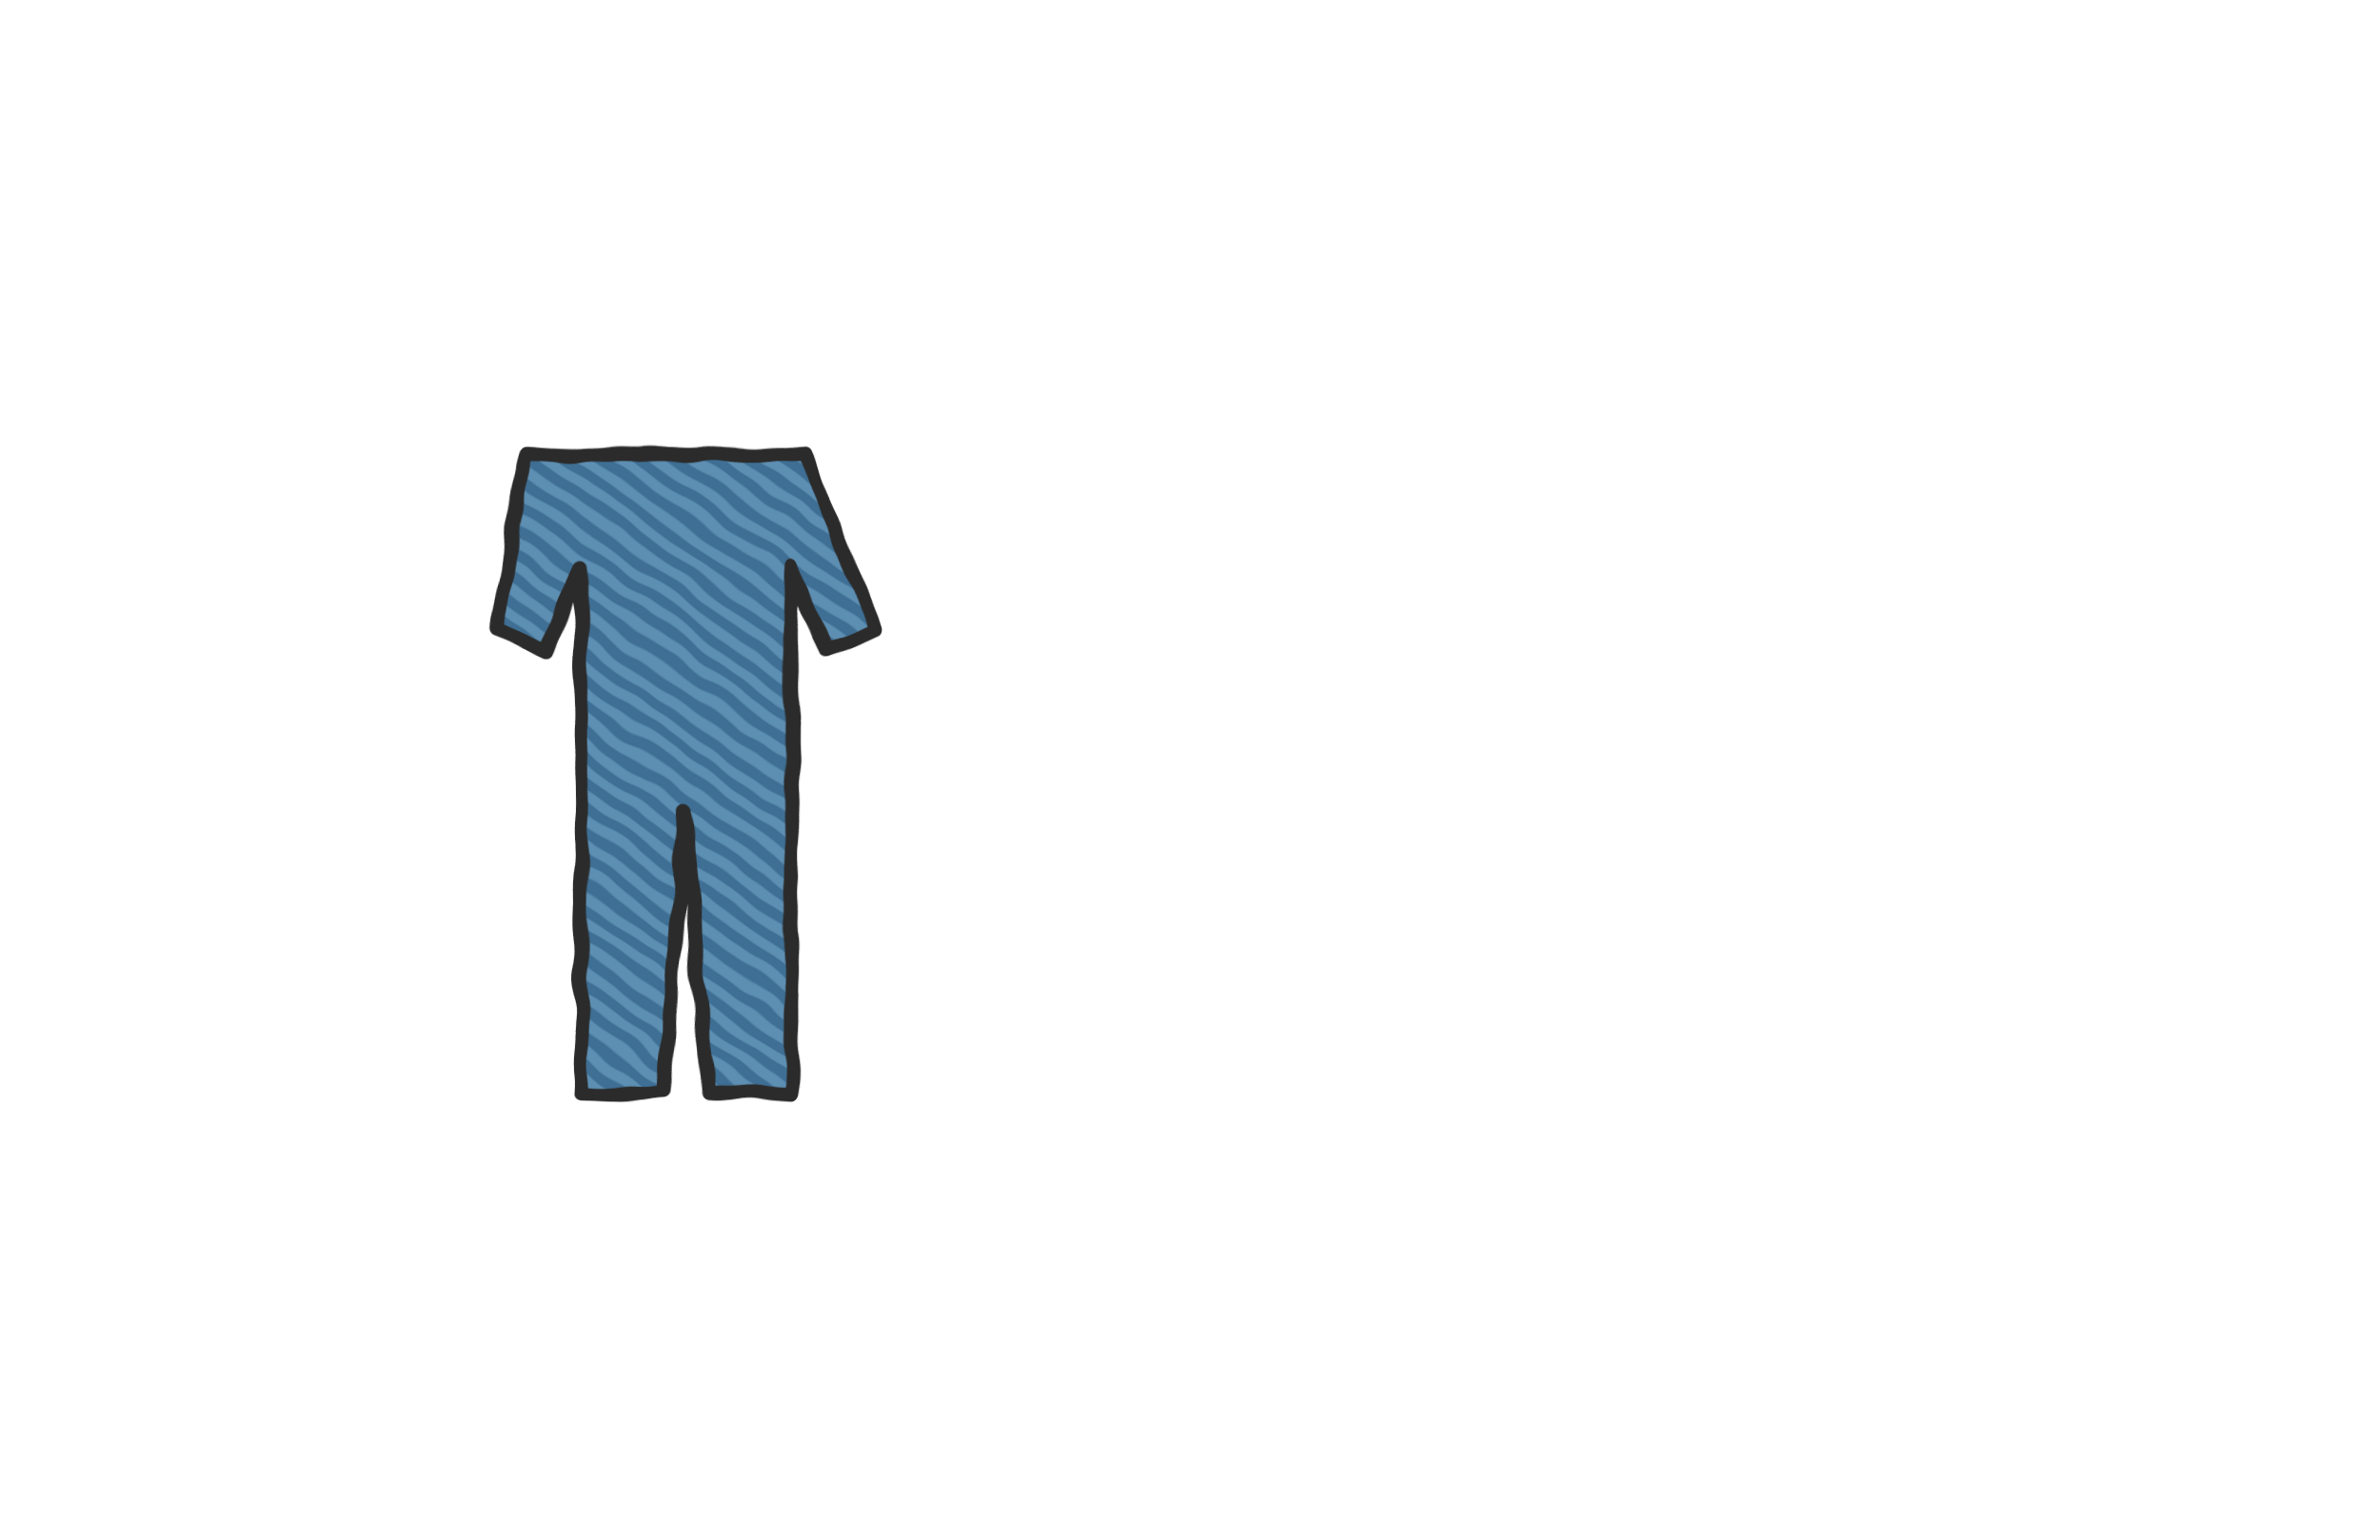
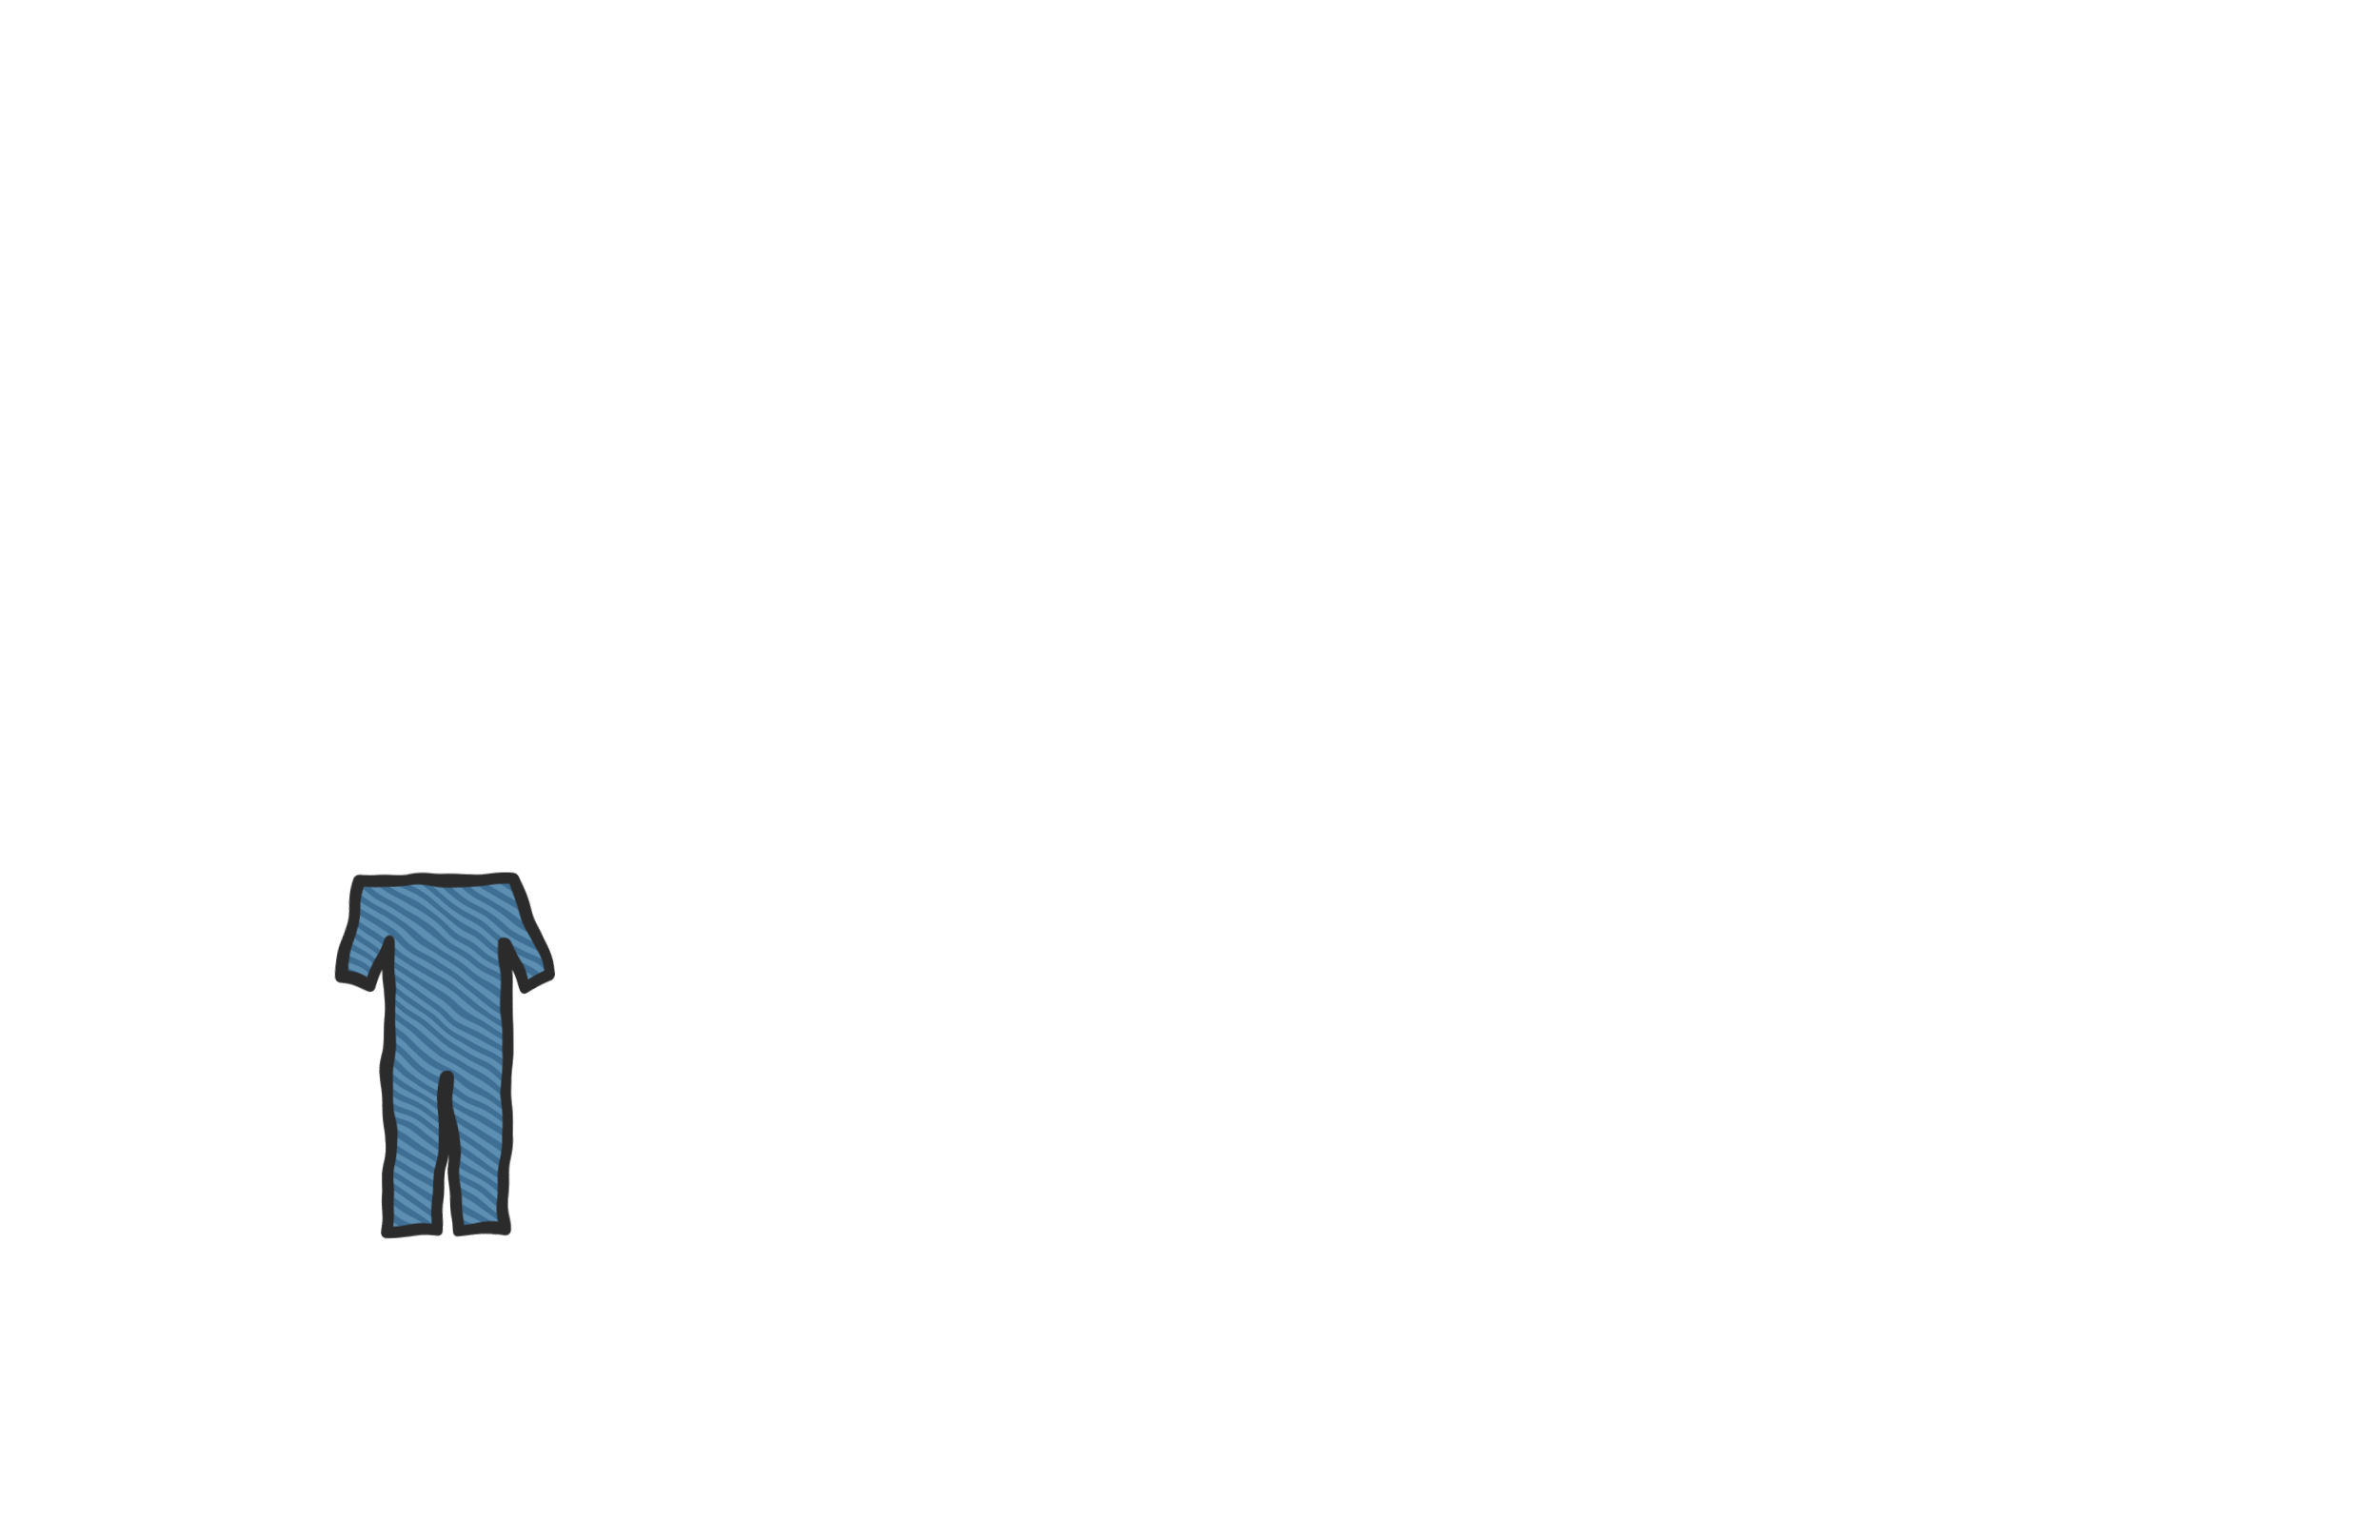
<svg xmlns="http://www.w3.org/2000/svg" width="680" height="440" viewBox="0 0 680 440">
  <defs>
    <filter id="titrek" filterUnits="userSpaceOnUse" x="0" y="0" width="100%" height="100%">
      <feTurbulence type="fractalNoise" baseFrequency="0.06" numOctaves="2" seed="420" result="g" />
      <feDisplacementMap in="SourceGraphic" in2="g" scale="3.5" xChannelSelector="R" yChannelSelector="G" />
    </filter>
    <pattern id="elbise" width="6" height="6" patternUnits="userSpaceOnUse" patternTransform="rotate(35)">
      <rect width="6" height="6" fill="#5d8fb3" />
      <line x1="0" y1="3.0" x2="6" y2="3.0" stroke="#3f6f94" stroke-width="3" stroke-linecap="round" />
    </pattern>
    <pattern id="maske" width="6" height="6" patternUnits="userSpaceOnUse" patternTransform="rotate(-35)">
      <rect width="6" height="6" fill="#ffe680" />
      <line x1="0" y1="3.0" x2="6" y2="3.0" stroke="#ffc928" stroke-width="2.5" stroke-linecap="round" />
    </pattern>
    <pattern id="tup" width="6" height="6" patternUnits="userSpaceOnUse" patternTransform="rotate(80)">
      <rect width="6" height="6" fill="#ff9c8a" />
      <line x1="0" y1="3.0" x2="6" y2="3.0" stroke="#e0533d" stroke-width="2.5" stroke-linecap="round" />
    </pattern>
    <pattern id="palet" width="6" height="6" patternUnits="userSpaceOnUse" patternTransform="rotate(35)">
      <rect width="6" height="6" fill="#9be3dc" />
      <line x1="0" y1="3.0" x2="6" y2="3.0" stroke="#4fc3b8" stroke-width="2.5" stroke-linecap="round" />
    </pattern>
    <pattern id="tahta" width="7" height="7" patternUnits="userSpaceOnUse" patternTransform="rotate(80)">
      <rect width="7" height="7" fill="#e3b77e" />
      <line x1="0" y1="3.5" x2="7" y2="3.5" stroke="#c98f4f" stroke-width="2.5" stroke-linecap="round" />
    </pattern>
    <pattern id="gri" width="7" height="7" patternUnits="userSpaceOnUse" patternTransform="rotate(30)">
      <rect width="7" height="7" fill="#d6d3cc" />
      <line x1="0" y1="3.5" x2="7" y2="3.5" stroke="#a9a59c" stroke-width="3" stroke-linecap="round" />
    </pattern>
  </defs>
-   <g filter="url(#titrek)" stroke="#2b2b2b" stroke-width="4" stroke-linecap="round" stroke-linejoin="round">
-     <path d="M150 130 h80 l20 50 l-14 6 l-10 -24 v150 h-24 l-6 -80 l-6 80 h-24 v-150 l-10 24 l-14 -6z" fill="url(#elbise)" />
+   <g filter="url(#titrek)" stroke="#2b2b2b" stroke-width="6" stroke-linecap="round" stroke-linejoin="round">
+     <path d="M150 130 h80 l20 50 l-14 6 l-10 -24 v150 h-24 l-6 -80 l-6 80 h-24 v-150 l-10 24 l-14 -6z" fill="url(#elbise)" transform="translate(20 180) scale(0.55)" />
  </g>
</svg>
